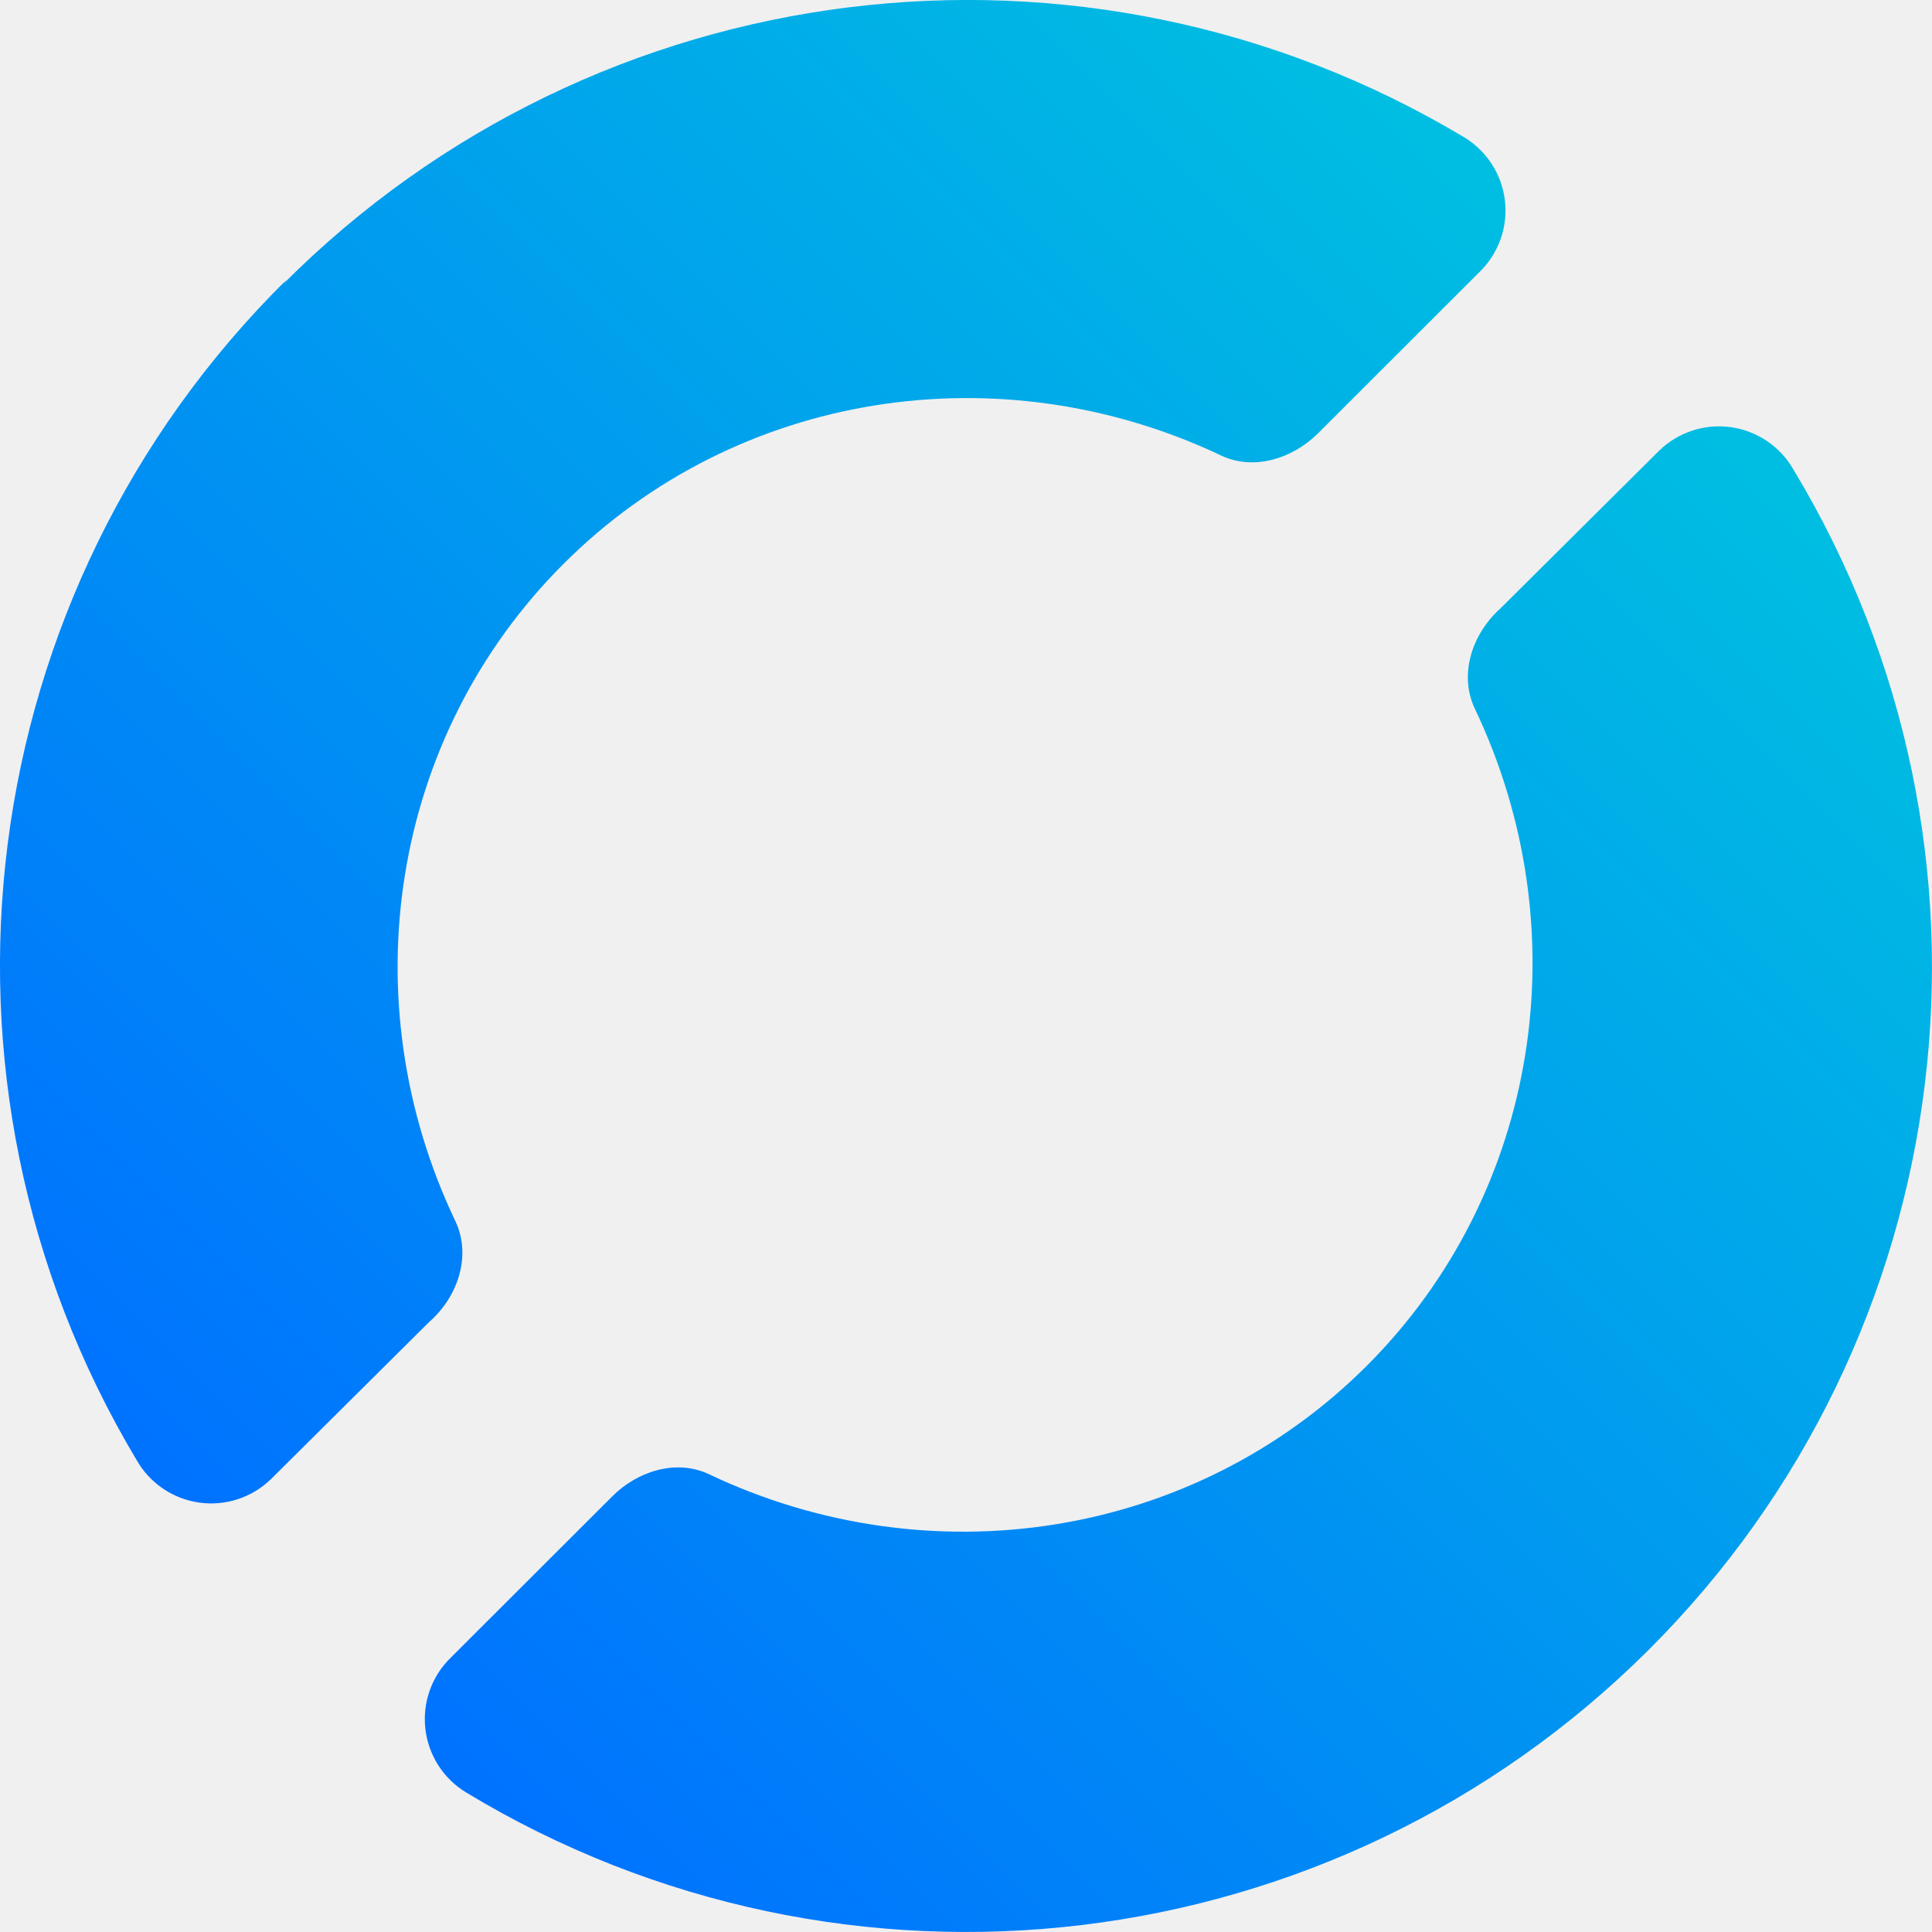
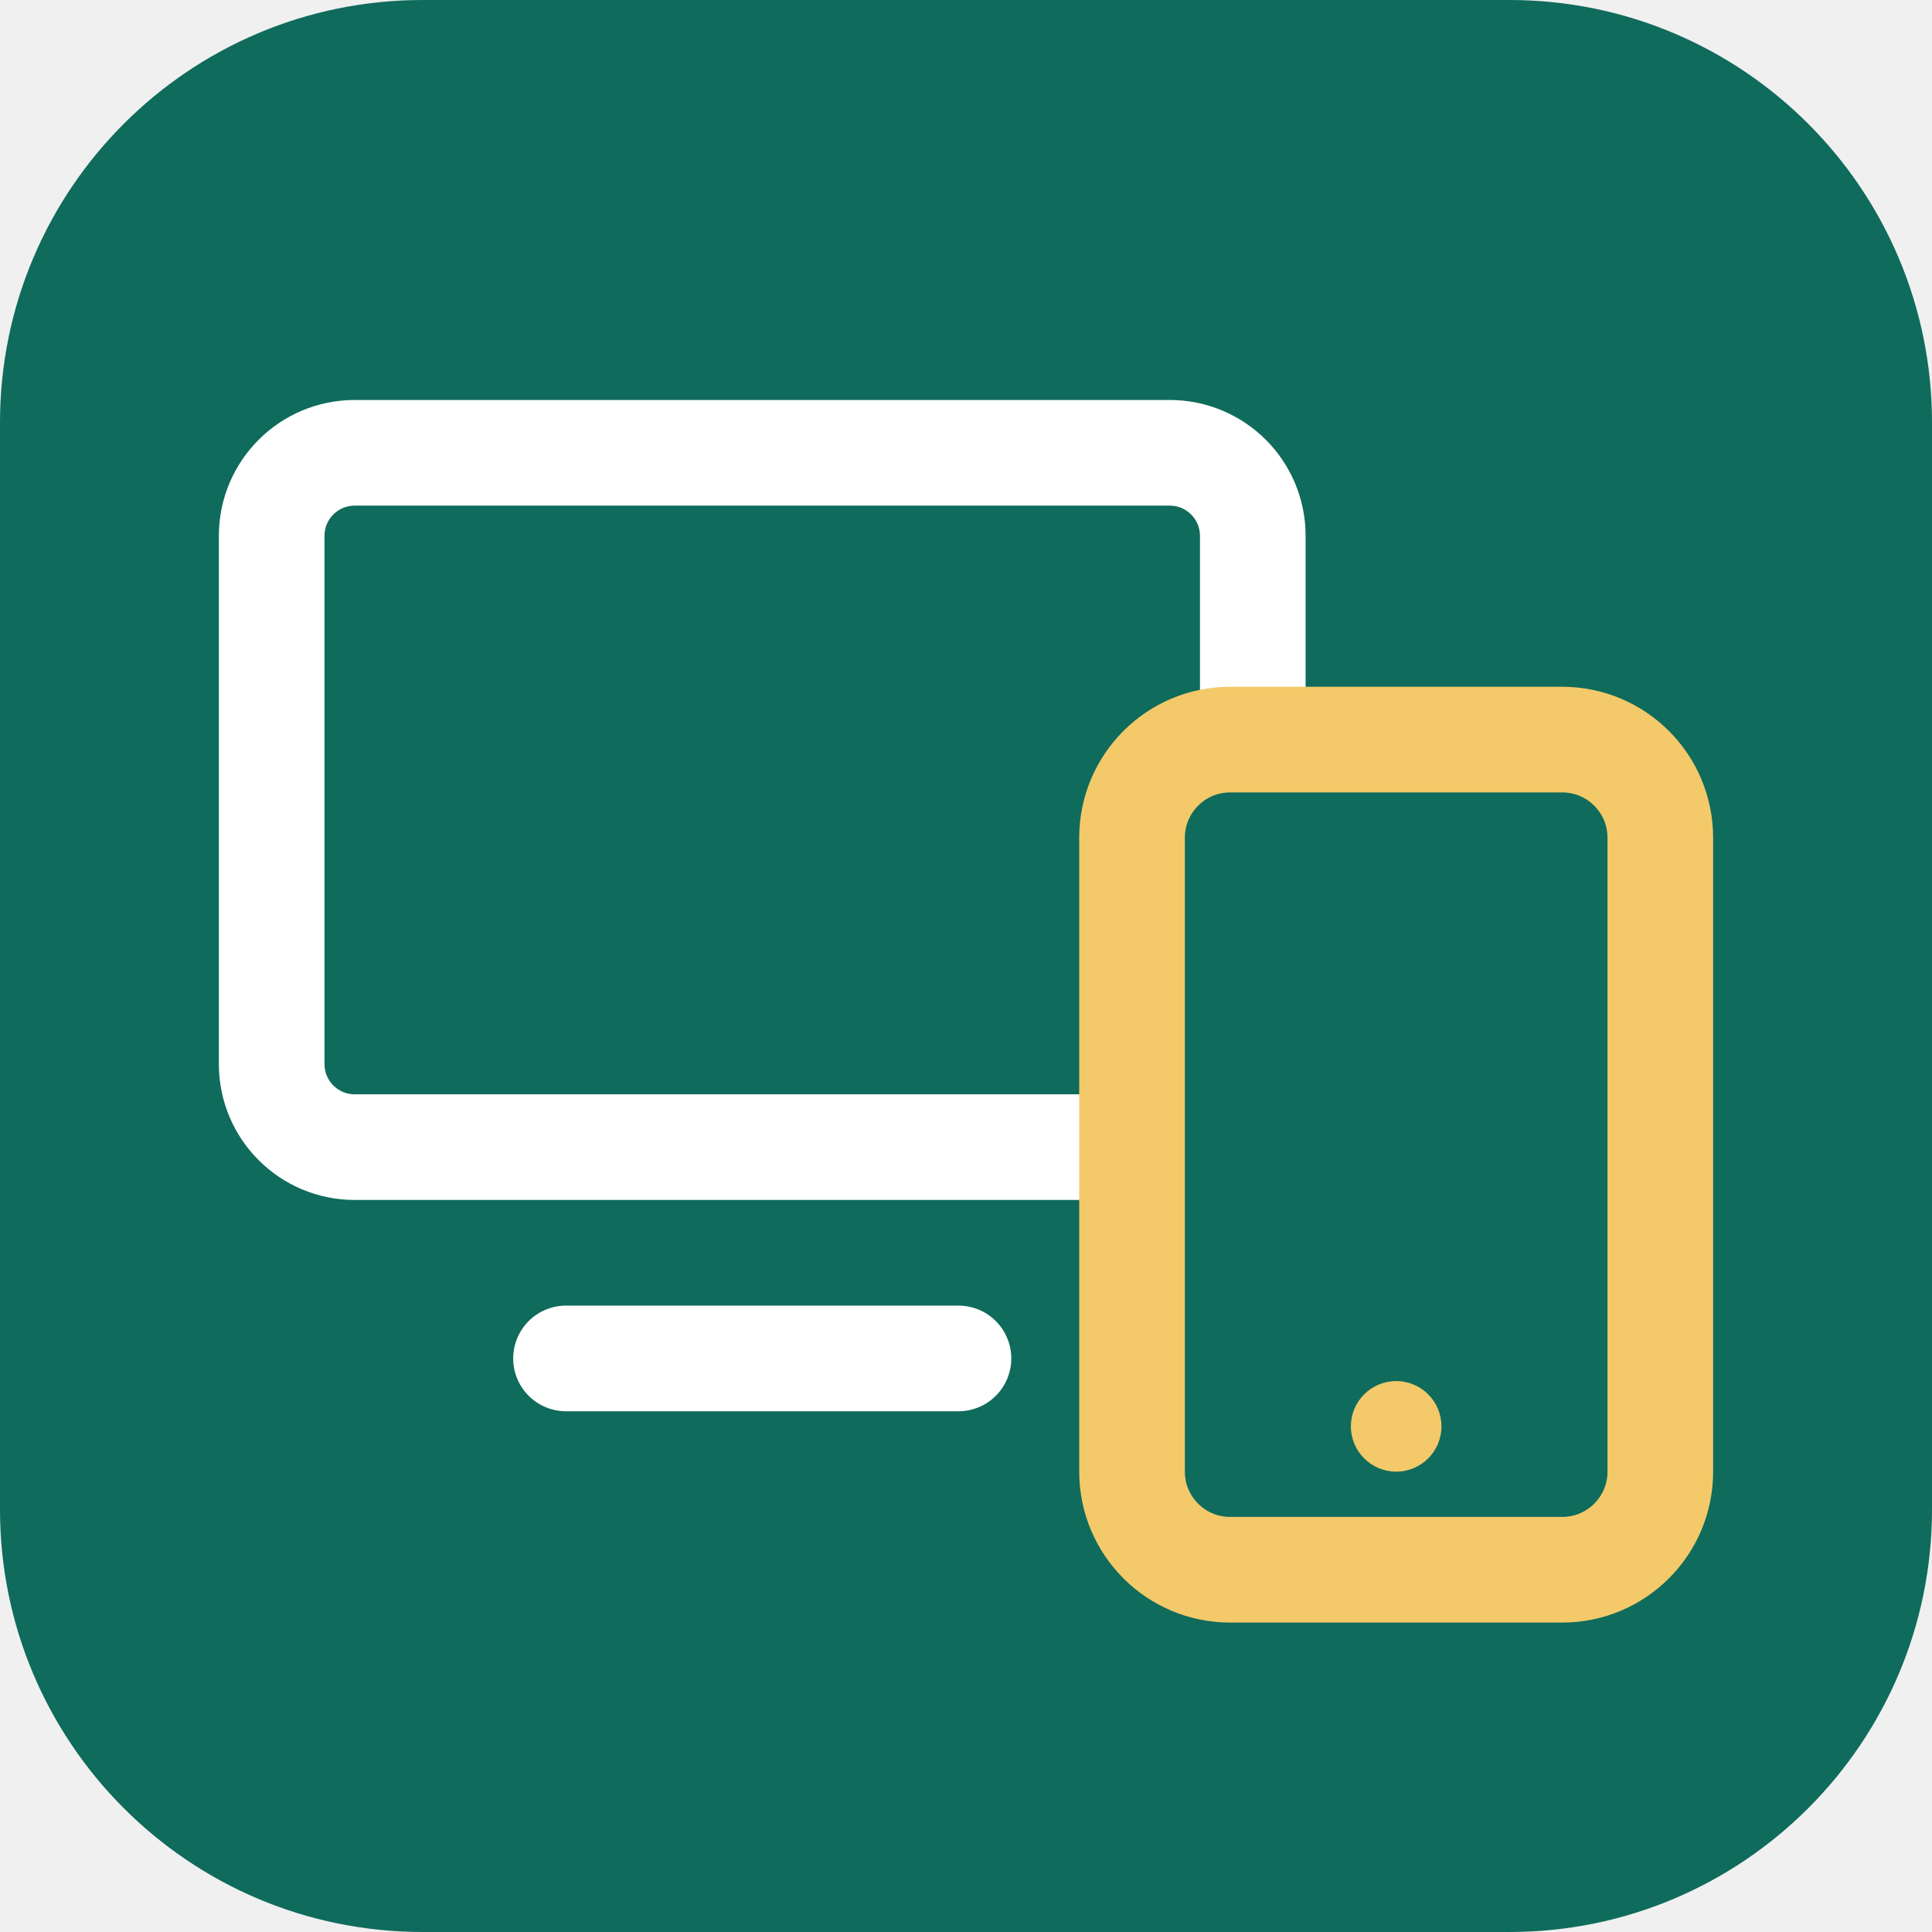
- <svg xmlns="http://www.w3.org/2000/svg" xmlns:xlink="http://www.w3.org/1999/xlink" xml:space="preserve" viewBox="66.993 897.484 26 26">
-   <linearGradient id="a" x1=".148" x2=".845" y1=".851" y2=".154" gradientTransform="matrix(26.301 0 0 26.331 90.674 911.757)" gradientUnits="userSpaceOnUse">
-     <stop offset="0" stop-color="#0071ff" />
-     <stop offset="1" stop-color="#00bfe1" />
-   </linearGradient>
-   <defs>
-     <linearGradient xlink:href="#a" id="b" x1=".148" x2=".845" y1=".851" y2=".154" gradientTransform="matrix(26.00048 0 0 25.99935 66.993 897.485)" gradientUnits="userSpaceOnUse" />
-   </defs>
-   <path fill="url(#b)" d="m89.318 903.552-2.135 2.122c-.376.337-.558.879-.347 1.337 1.422 2.976.882 6.524-1.452 8.856-2.335 2.331-5.887 2.87-8.866 1.449-.439-.197-.954-.03-1.292.312l-2.17 2.167a1.154 1.154 0 0 0 .208 1.81 13.005 13.005 0 0 0 15.91-1.912 12.97 12.97 0 0 0 1.956-15.887 1.154 1.154 0 0 0-1.812-.254zm-18.467-2.305a12.969 12.969 0 0 0-2.02 15.885 1.154 1.154 0 0 0 1.812.254l2.124-2.11c.385-.336.572-.884.359-1.348-1.423-2.976-.884-6.524 1.451-8.856 2.334-2.332 5.887-2.871 8.866-1.45.434.194.942.033 1.281-.3l2.182-2.18a1.152 1.152 0 0 0-.208-1.81 13.009 13.009 0 0 0-15.893 1.973z" />
+ <svg xmlns="http://www.w3.org/2000/svg" viewBox="0 0 512 512">
+   <rect width="512" height="512" rx="112" fill="#0f6b5c" />
+   <rect x="72" y="120" width="260" height="184" rx="22" fill="none" stroke="#fff" stroke-width="28" />
+   <path d="M150 360h104" stroke="#fff" stroke-width="28" stroke-linecap="round" />
+   <rect x="300" y="196" width="140" height="220" rx="26" fill="#0f6b5c" stroke="#f3c969" stroke-width="28" />
+   <circle cx="370" cy="378" r="12" fill="#f3c969" />
</svg>
